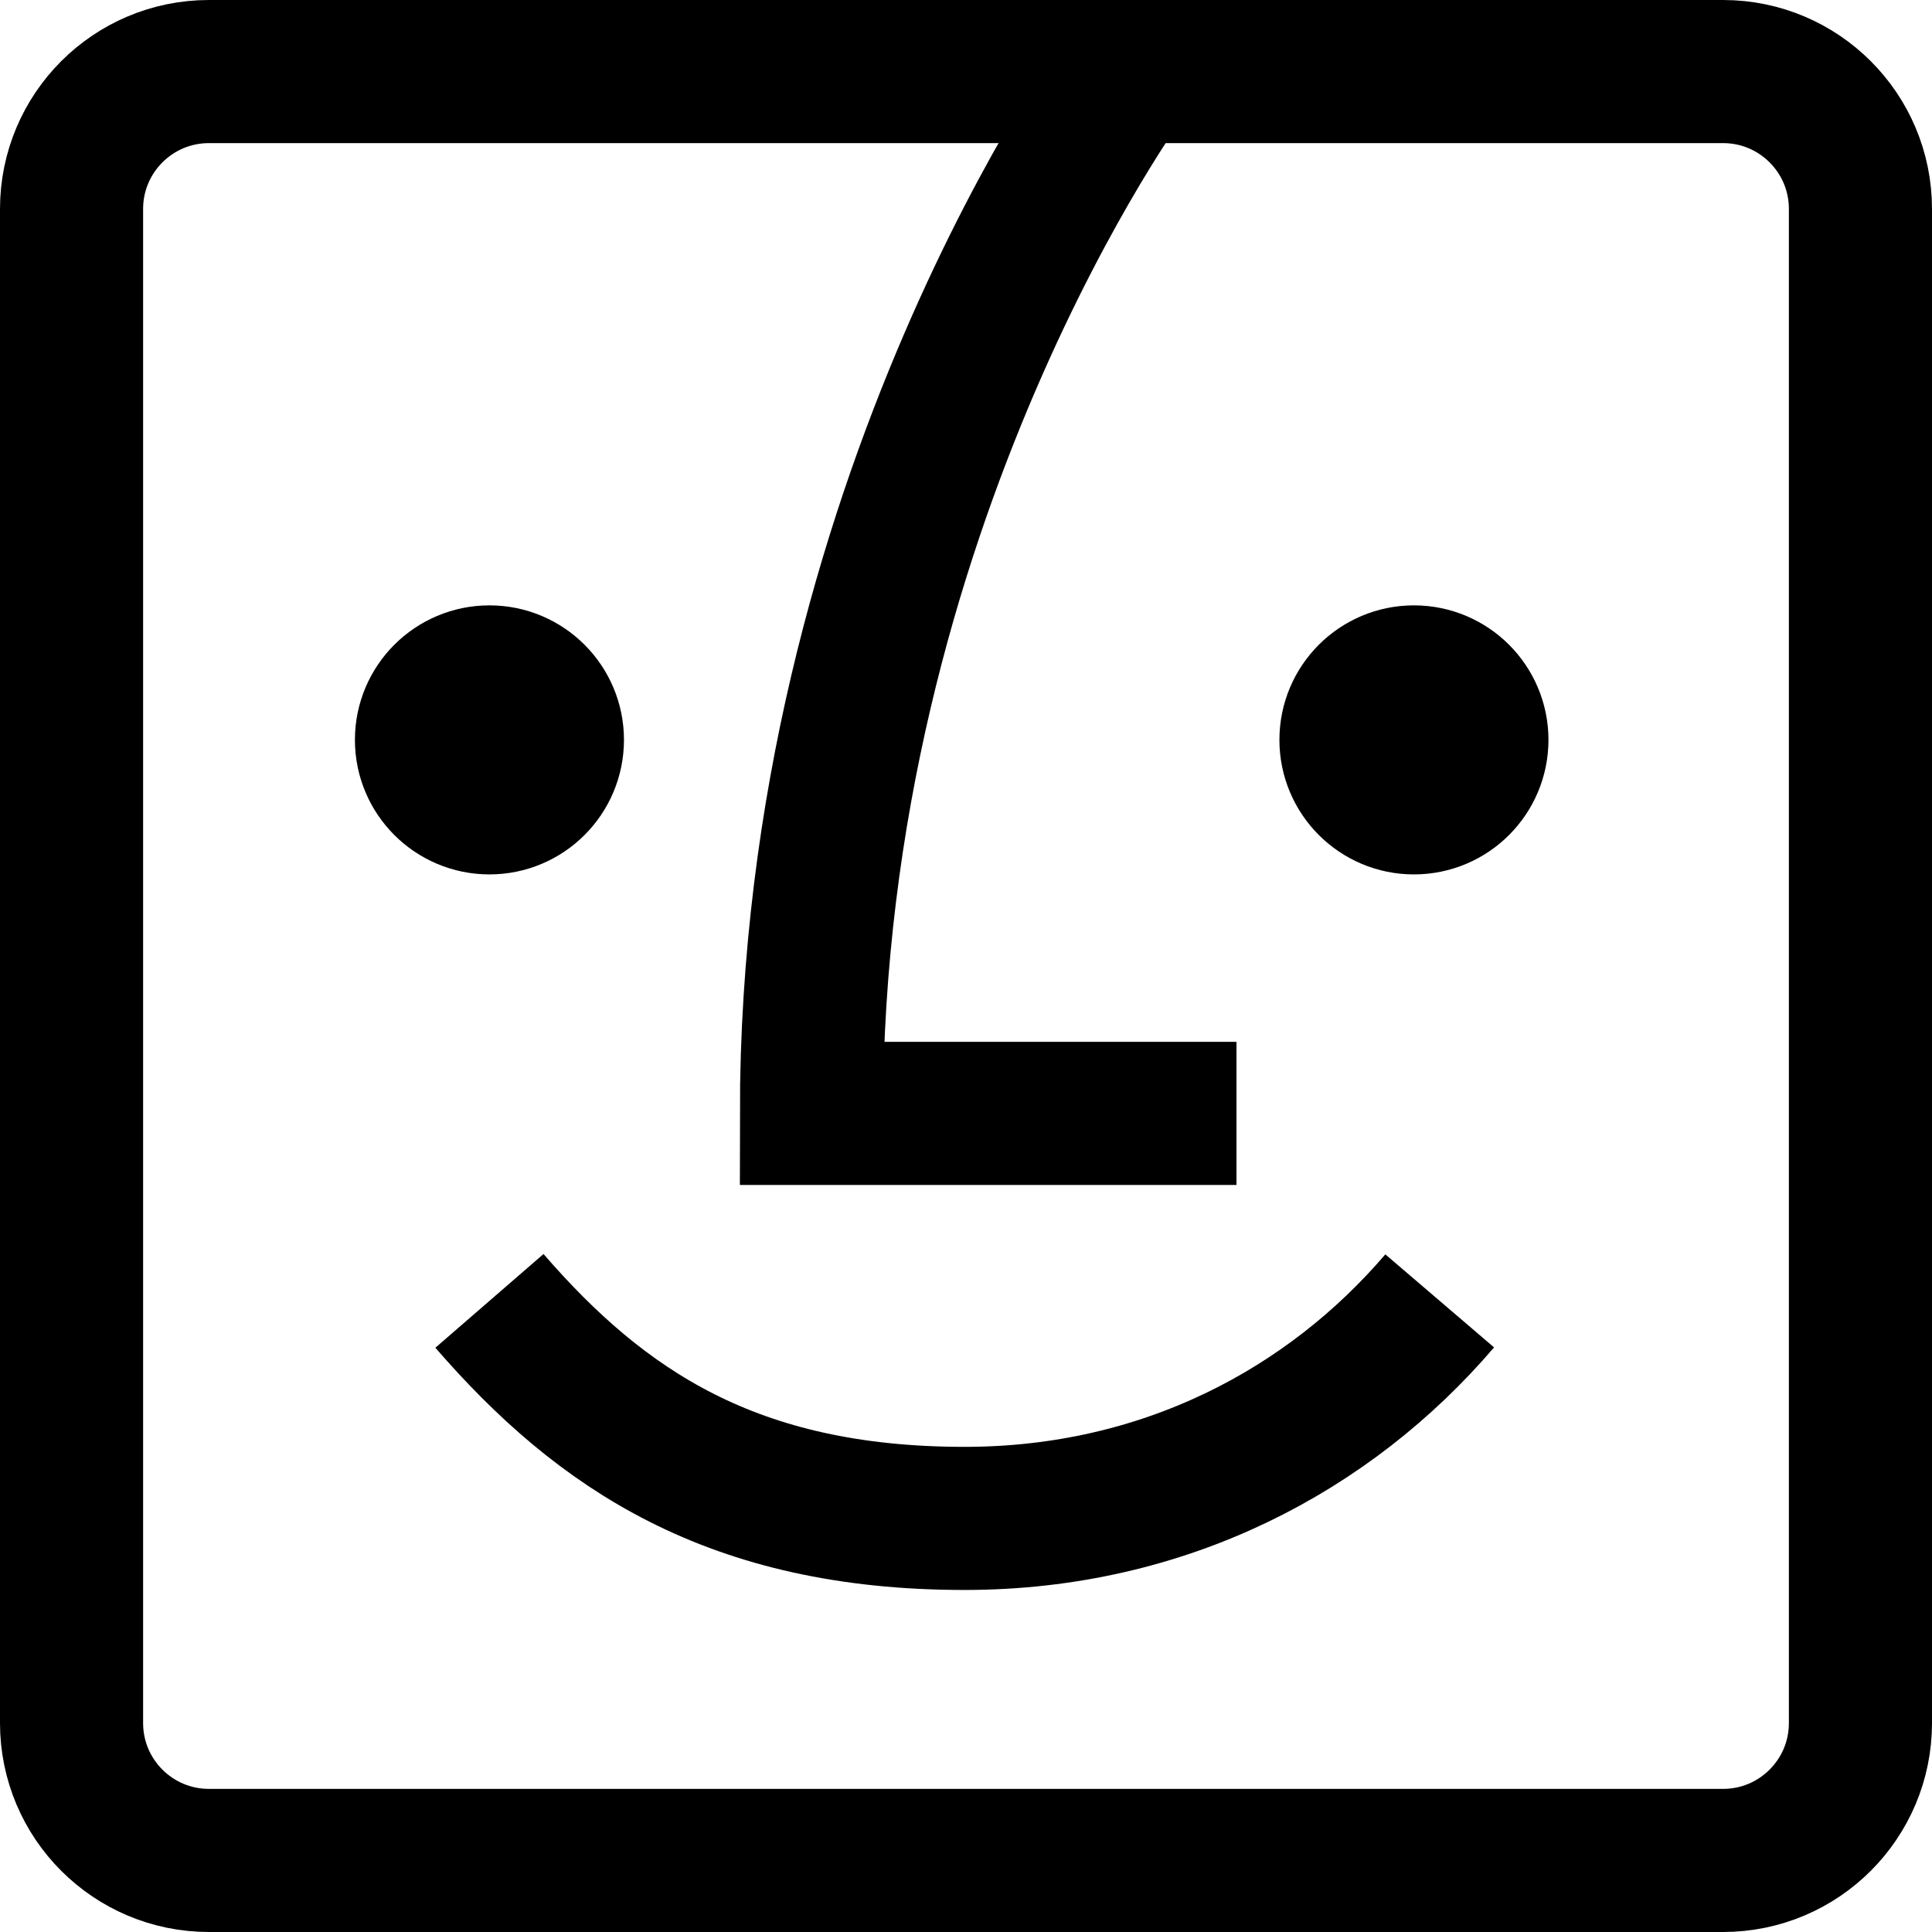
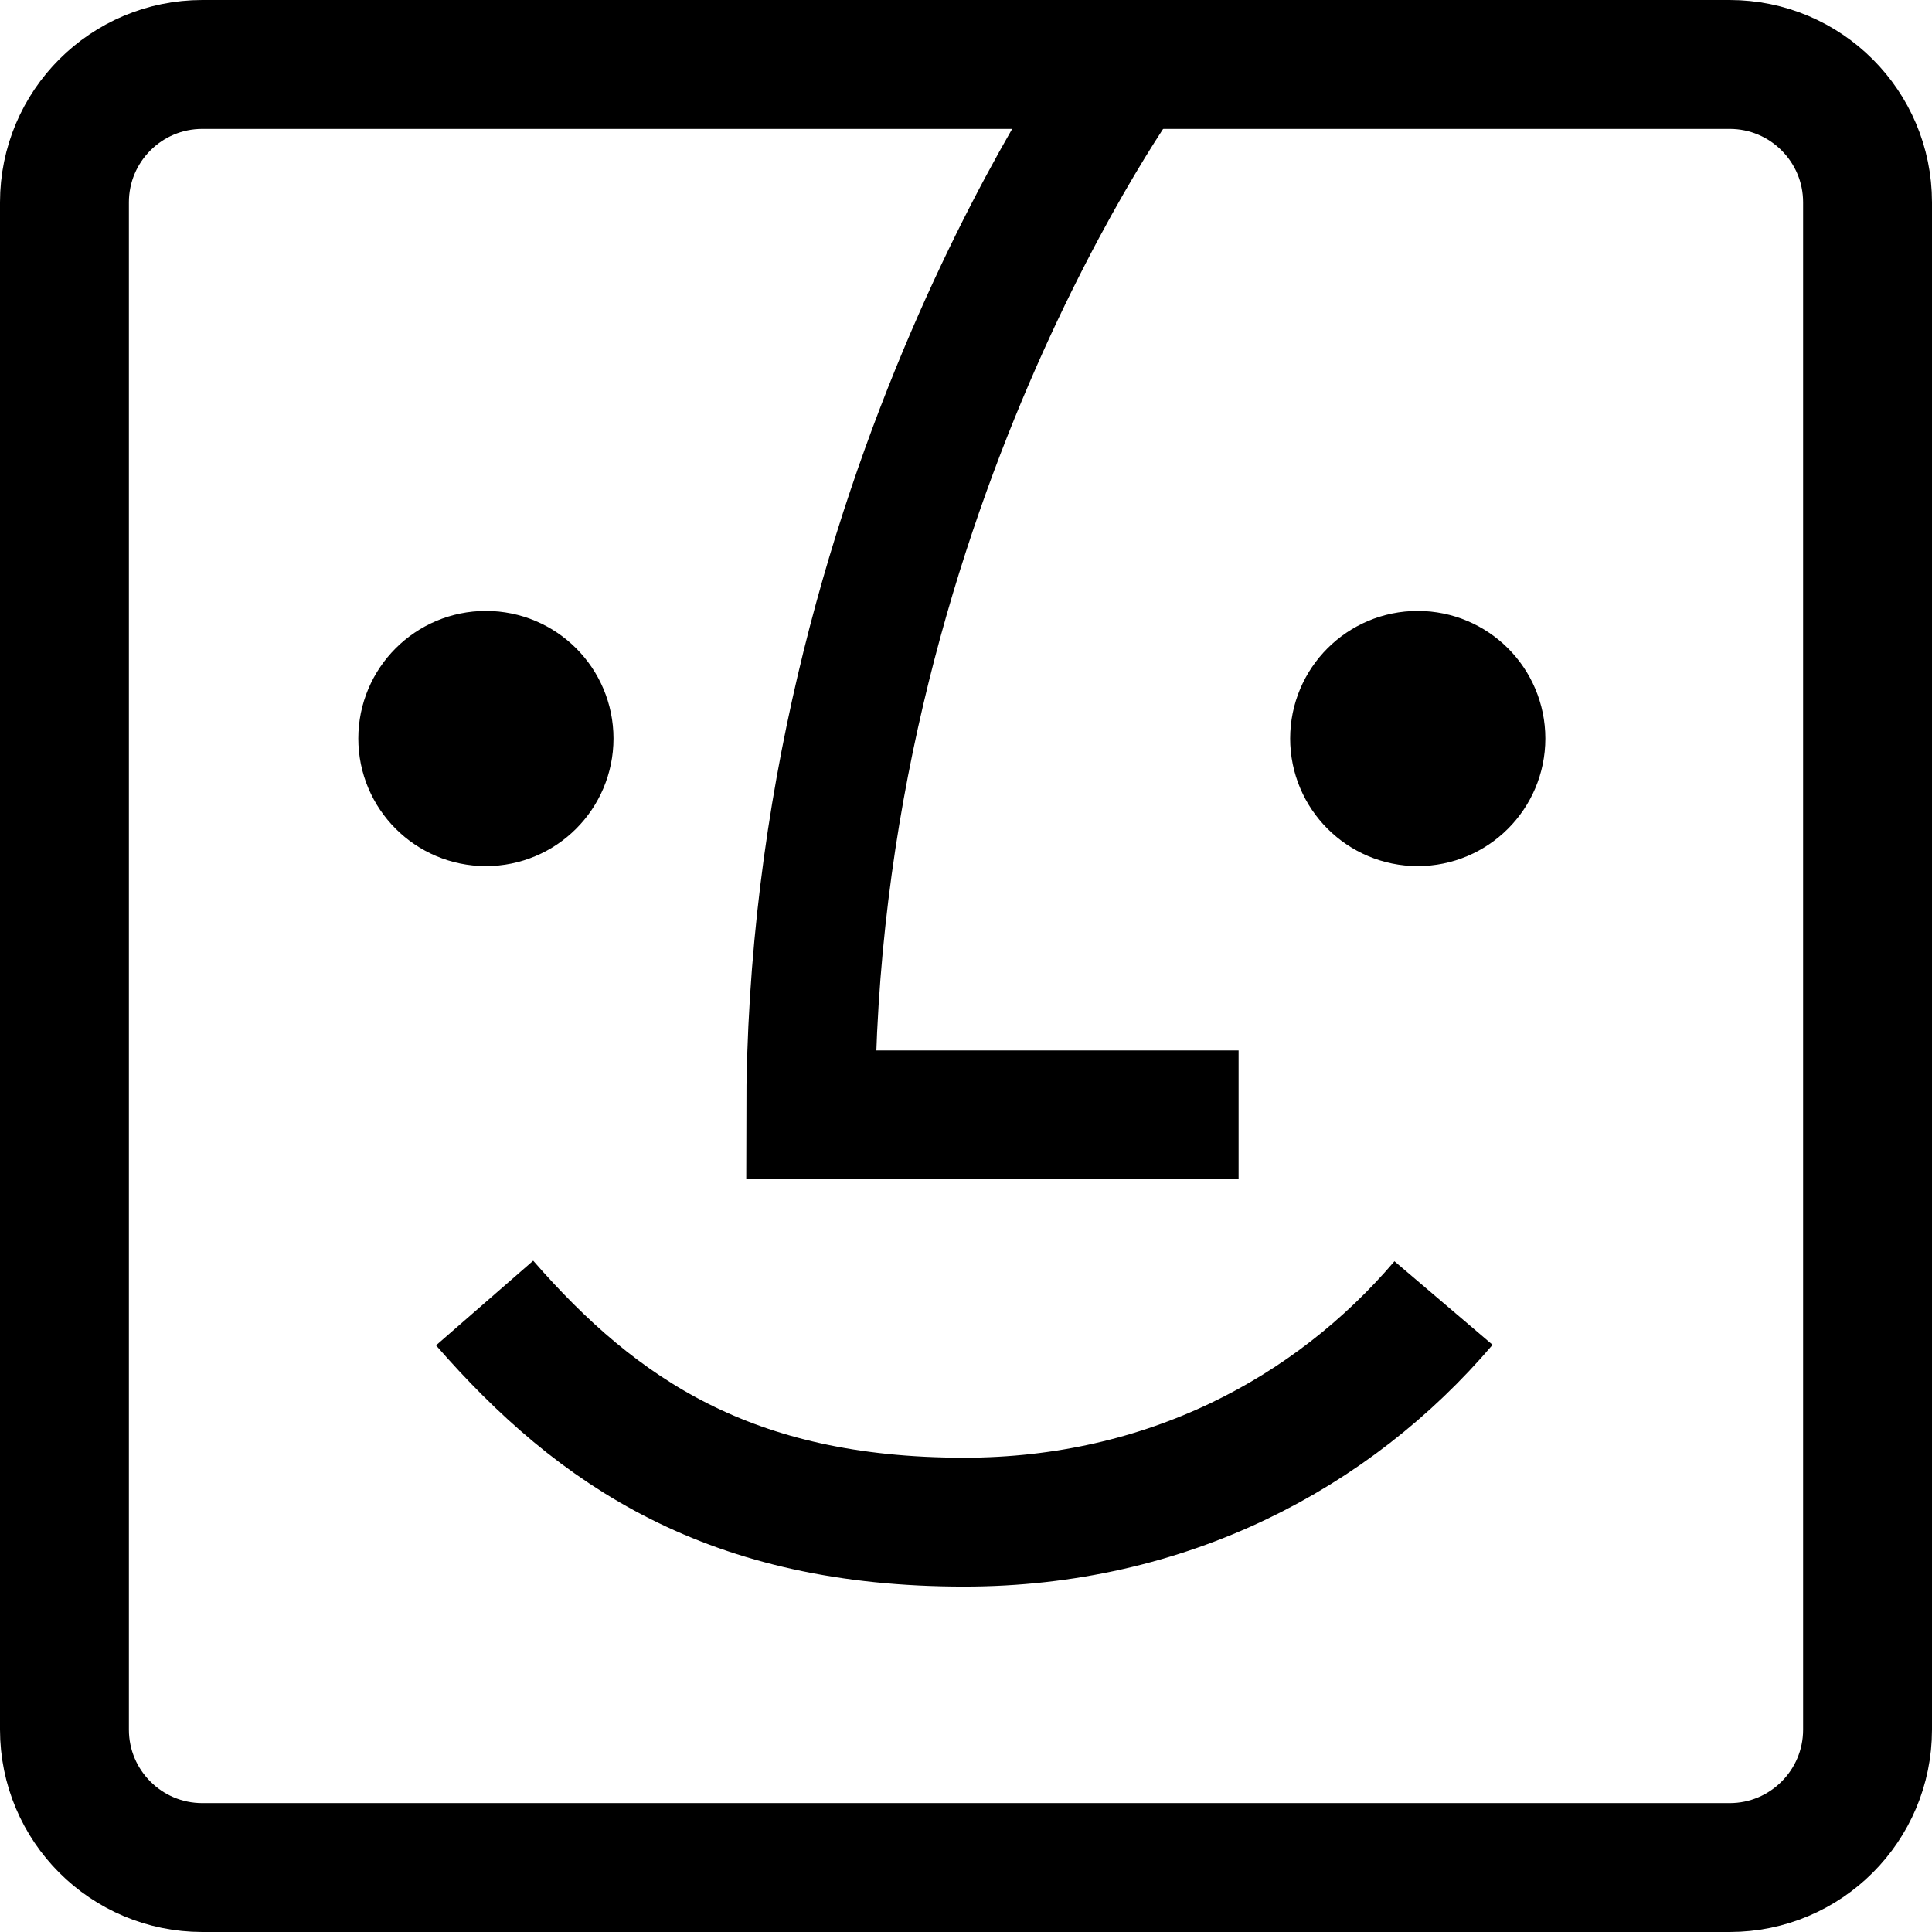
- <svg xmlns="http://www.w3.org/2000/svg" id="Layer_1" data-name="Layer 1" viewBox="0 0 13.5 13.5">
+ <svg xmlns="http://www.w3.org/2000/svg" id="Layer_1" data-name="Layer 1" viewBox="0 0 14.99 14.99">
  <defs>
    <style>
      .cls-1, .cls-2 {
        stroke: #000;
        stroke-miterlimit: 10;
      }

      .cls-2 {
        fill: none;
      }
    </style>
  </defs>
-   <circle class="cls-1" cx="3.42" cy="5.17" r=".44" />
-   <circle class="cls-1" cx="9.88" cy="5.17" r=".44" />
-   <path class="cls-2" d="m10.06,9.09c-.77.9-1.92,1.52-3.32,1.52h0c-1.62,0-2.54-.62-3.32-1.52" />
-   <path class="cls-2" d="m7.88.5s-2.21,3-2.21,7.28h2.97" />
-   <rect class="cls-2" x=".5" y=".5" width="12.5" height="12.5" rx=".96" ry=".96" />
+   <circle class="cls-1" cx="3.77" cy="5.73" r=".49" />
+   <circle class="cls-1" cx="11" cy="5.73" r=".49" />
+   <path class="cls-2" d="m11.2,10.11c-.86,1.01-2.15,1.7-3.72,1.7h0c-1.81,0-2.84-.69-3.72-1.7" />
+   <path class="cls-2" d="m8.76.5s-2.47,3.36-2.47,8.15h3.32" />
+   <rect class="cls-2" x=".5" y=".5" width="13.99" height="13.99" rx="1.07" ry="1.07" />
</svg>
